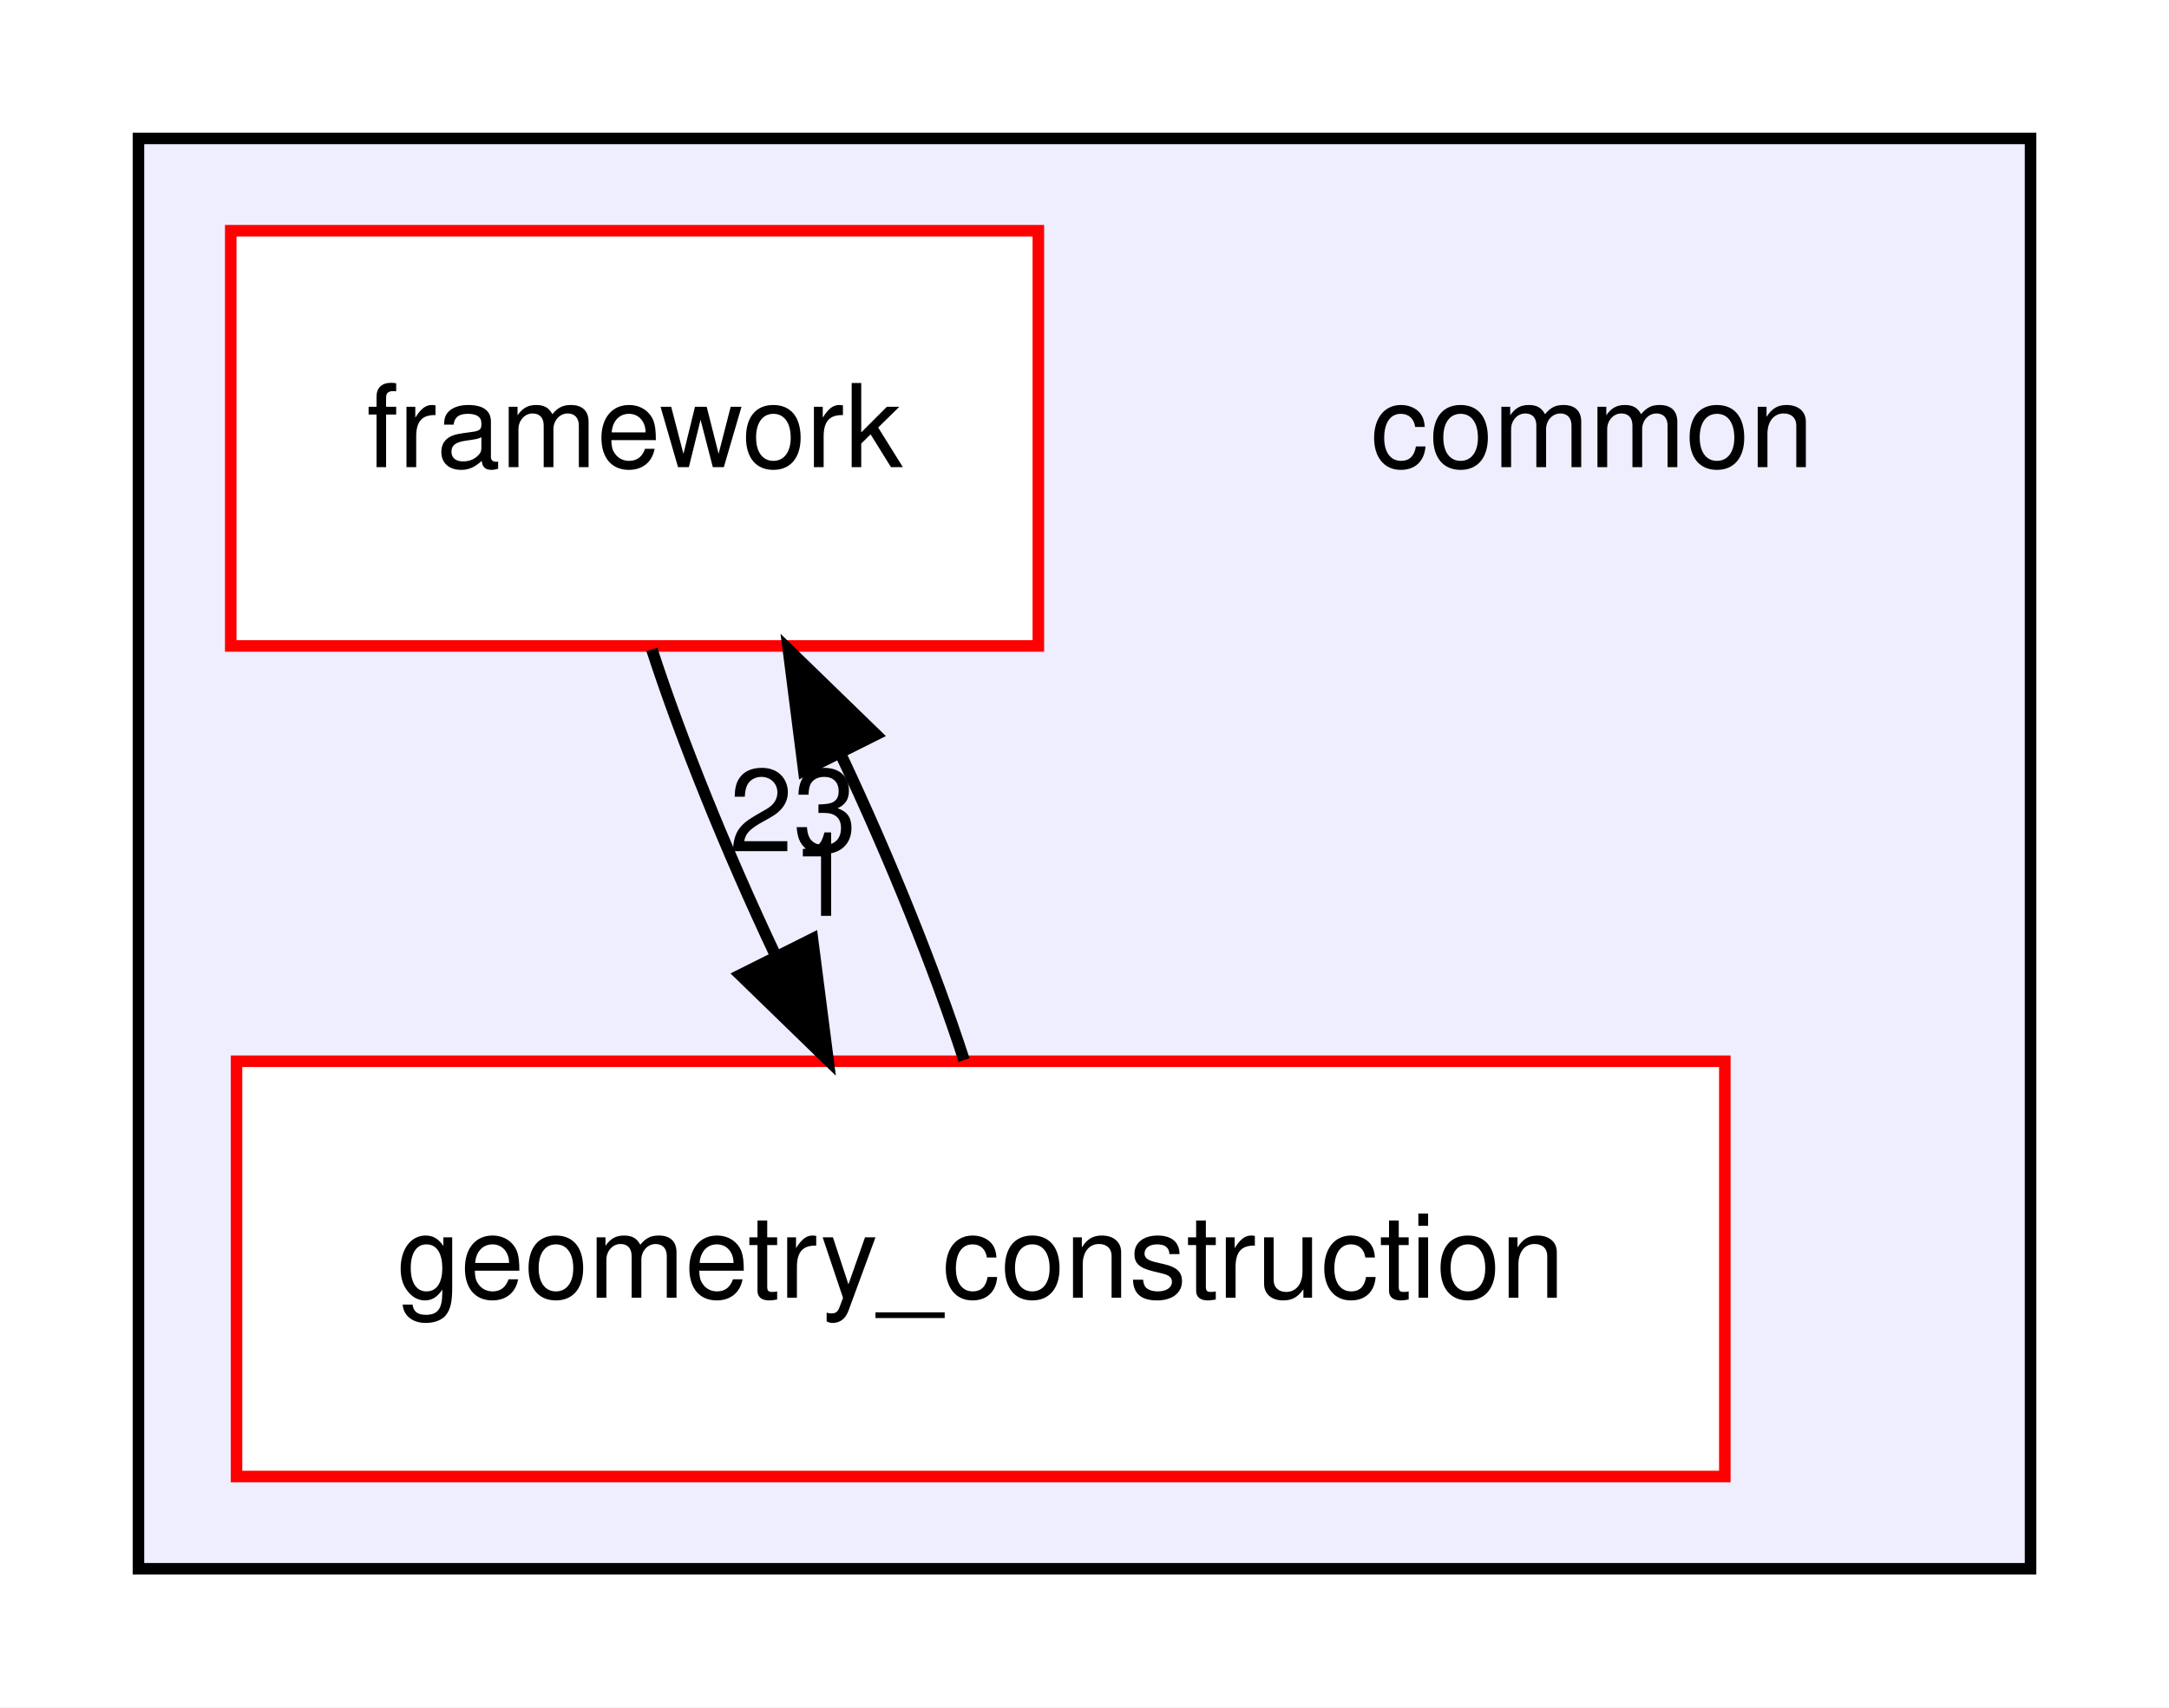
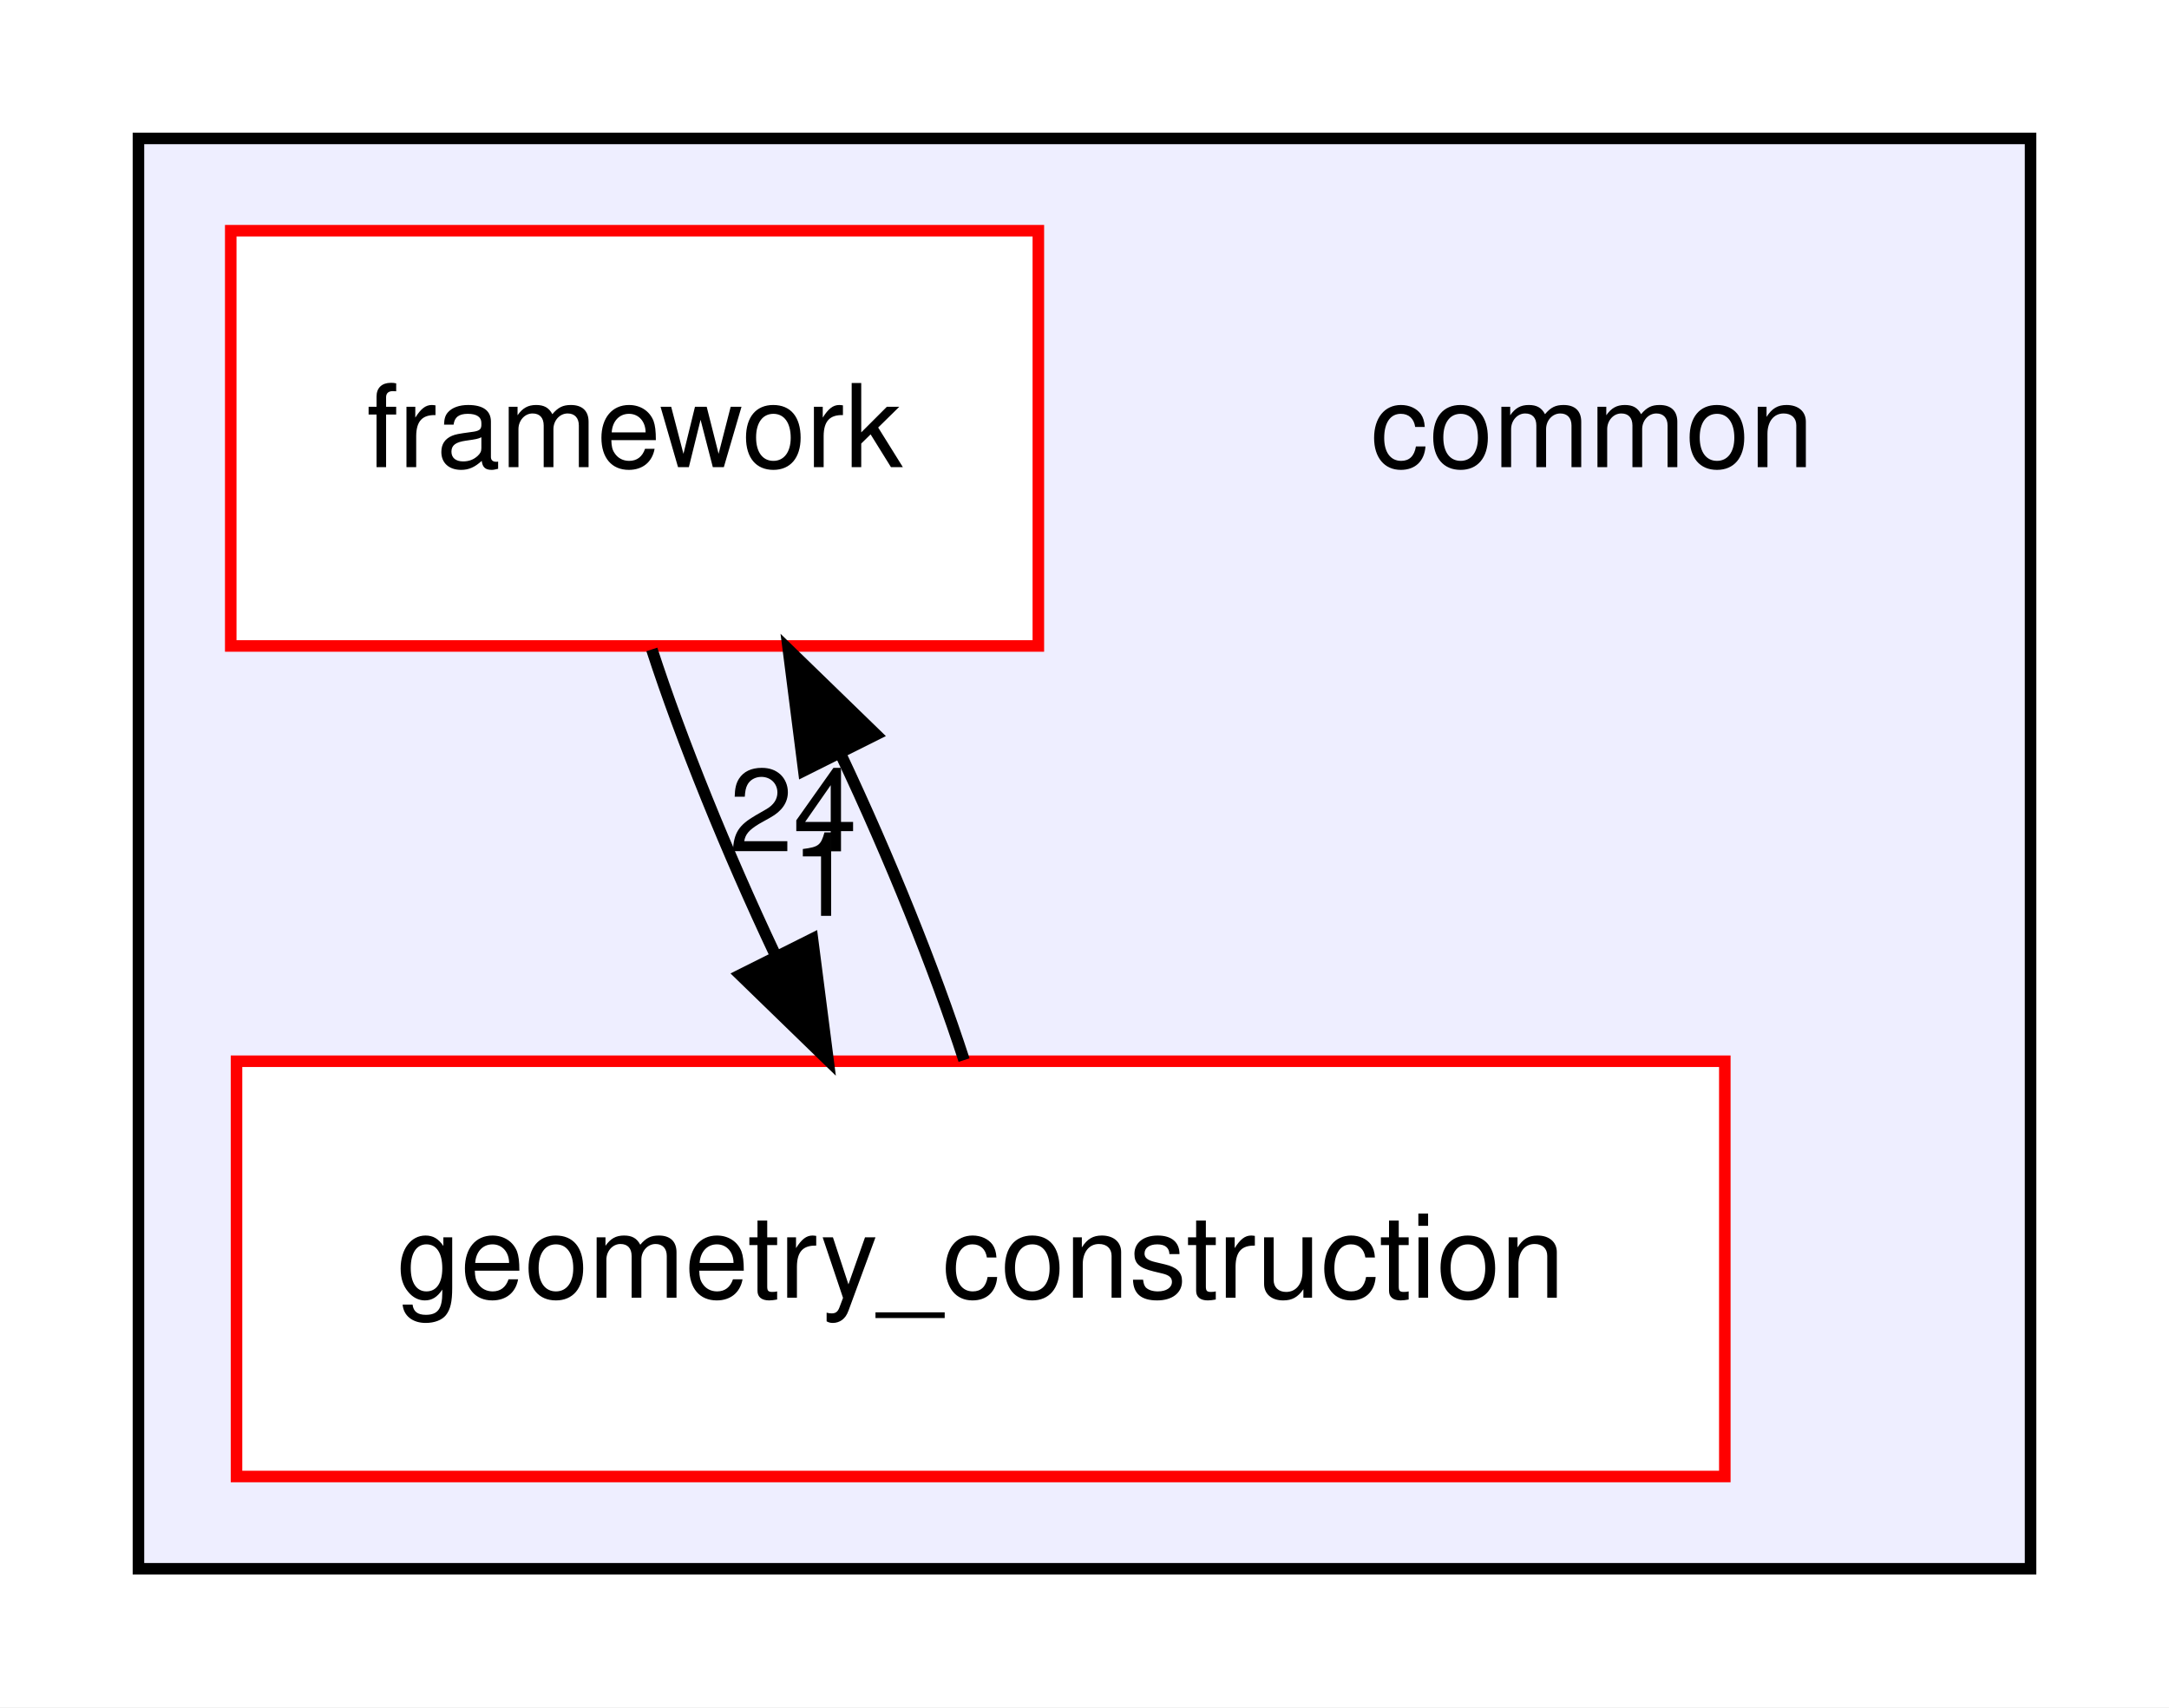
<svg xmlns="http://www.w3.org/2000/svg" xmlns:xlink="http://www.w3.org/1999/xlink" width="188pt" height="148pt" viewBox="0.00 0.00 188.00 148.00">
  <g id="graph0" class="graph" transform="scale(1 1) rotate(0) translate(4 144)">
    <polygon fill="white" stroke="transparent" points="-4,4 -4,-144 184,-144 184,4 -4,4" />
    <g id="clust1" class="cluster">
      <g id="a_clust1">
        <a xlink:href="dir_bdd9a5d540de89e9fe90efdfc6973a4f.html" target="_top">
          <polygon fill="#eeeeff" stroke="black" points="8,-8 8,-132 172,-132 172,-8 8,-8" />
        </a>
      </g>
    </g>
    <g id="node1" class="node">
      <text text-anchor="middle" x="134" y="-103.5" font-family="Helvetica,sans-Serif" font-size="10.00">common</text>
    </g>
    <g id="node2" class="node">
      <g id="a_node2">
        <a xlink:href="dir_864f292c5cbb4a74180810cb2e80dd5b.html" target="_top" xlink:title="framework">
          <polygon fill="white" stroke="red" points="86,-124 16,-124 16,-88 86,-88 86,-124" />
          <text text-anchor="middle" x="51" y="-103.5" font-family="Helvetica,sans-Serif" font-size="10.00">framework</text>
        </a>
      </g>
    </g>
    <g id="node3" class="node">
      <g id="a_node3">
        <a xlink:href="dir_9c3954a29433d21caebe71551a91150a.html" target="_top" xlink:title="geometry_construction">
          <polygon fill="white" stroke="red" points="145.5,-52 16.5,-52 16.5,-16 145.5,-16 145.5,-52" />
          <text text-anchor="middle" x="81" y="-31.5" font-family="Helvetica,sans-Serif" font-size="10.00">geometry_construction</text>
        </a>
      </g>
    </g>
    <g id="edge1" class="edge">
      <path fill="none" stroke="black" d="M52.5,-87.7C55.09,-79.73 59.01,-70.1 63.18,-61.26" />
      <polygon fill="black" stroke="black" points="66.42,-62.61 67.77,-52.1 60.17,-59.48 66.42,-62.61" />
      <g id="a_edge1-headlabel">
        <a xlink:href="dir_000004_000001.html" target="_top" xlink:title="1">
          <text text-anchor="middle" x="67.35" y="-64.6" font-family="Helvetica,sans-Serif" font-size="10.00">1</text>
        </a>
      </g>
    </g>
    <g id="edge2" class="edge">
      <path fill="none" stroke="black" d="M79.56,-52.1C76.99,-60.04 73.09,-69.67 68.92,-78.51" />
      <polygon fill="black" stroke="black" points="65.67,-77.19 64.33,-87.7 71.93,-80.32 65.67,-77.19" />
      <g id="a_edge2-headlabel">
-         <a xlink:href="dir_000001_000004.html" target="_top" xlink:title="23">
-           <text text-anchor="middle" x="64.74" y="-70.2" font-family="Helvetica,sans-Serif" font-size="10.00">23</text>
+         <a xlink:href="dir_000001_000004.html" target="_top" xlink:title="24">
+           <text text-anchor="middle" x="64.74" y="-70.2" font-family="Helvetica,sans-Serif" font-size="10.00">24</text>
        </a>
      </g>
    </g>
  </g>
</svg>
